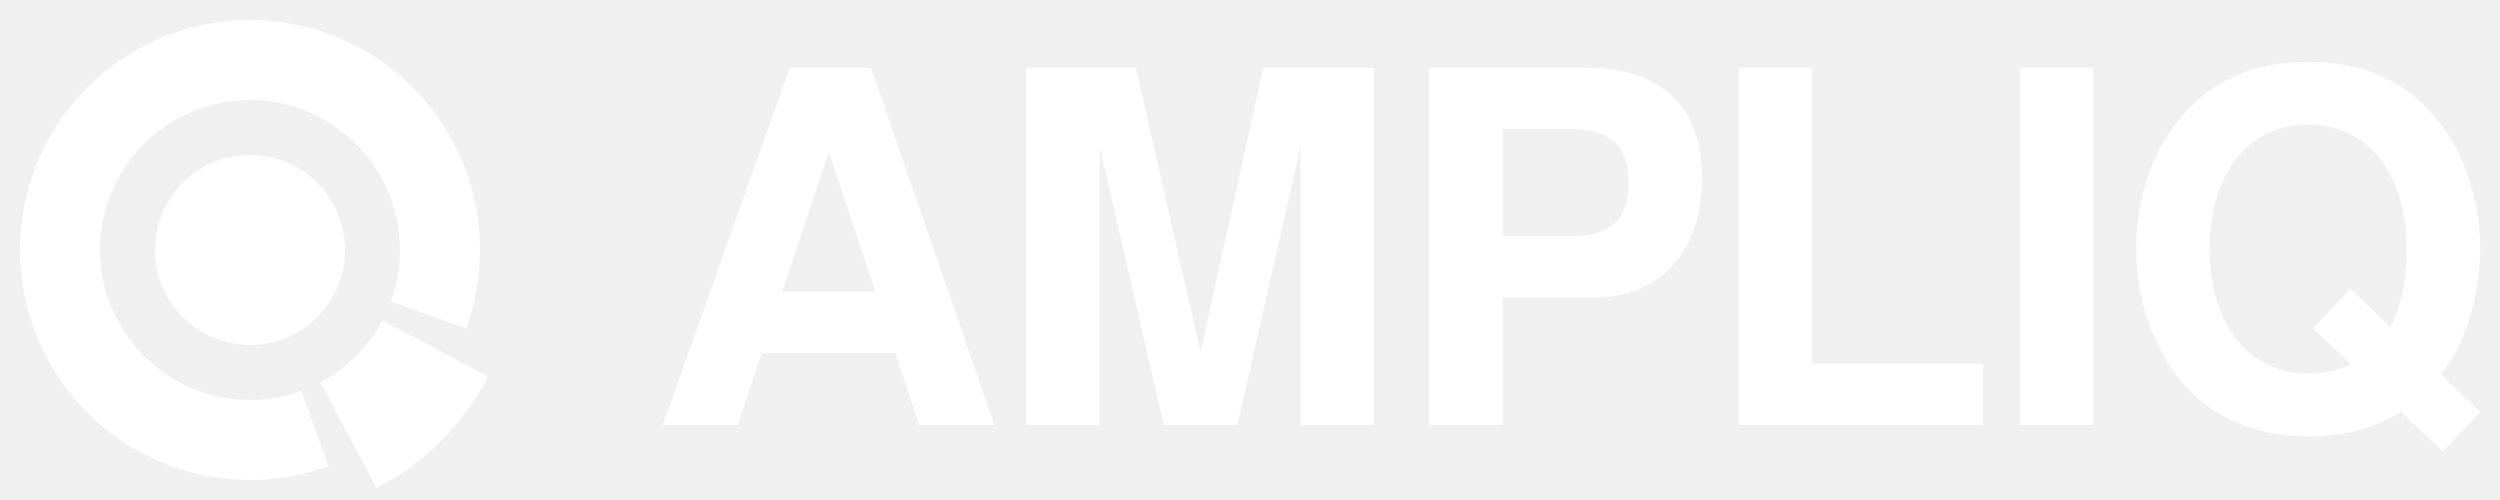
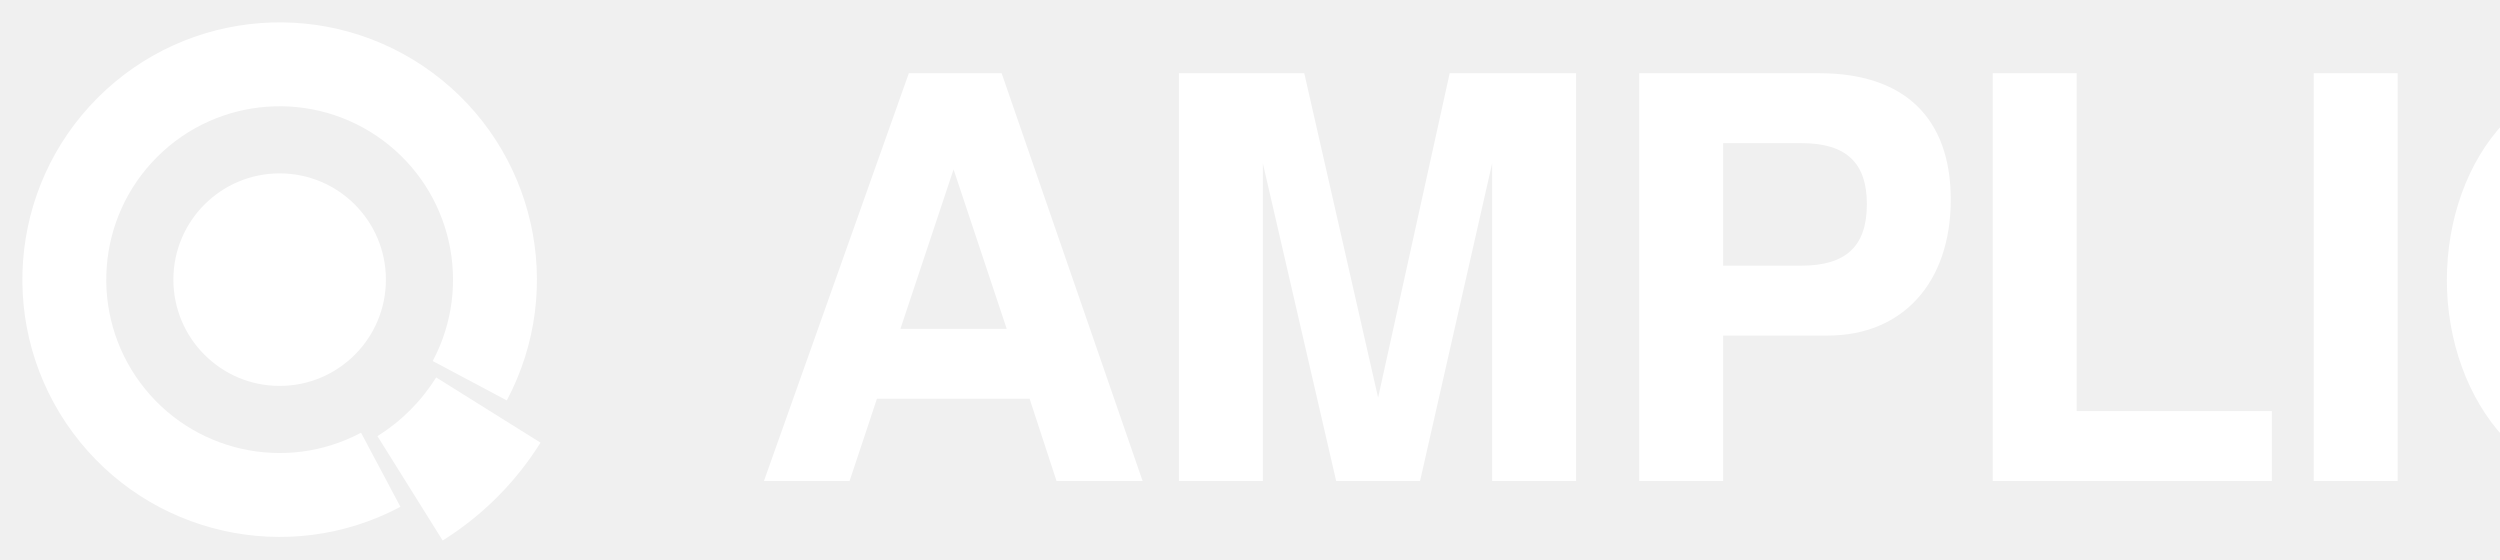
- <svg xmlns="http://www.w3.org/2000/svg" viewBox="0 0 500 100" width="500" height="100" role="img" aria-label="AMPLIQ">
+ <svg xmlns="http://www.w3.org/2000/svg" viewBox="0 0 447 100" role="img" aria-label="AMPLIQ">
  <g fill="#FFFFFF">
-     <path d="M65.733 93.226 A46 46 0 1 1 93.226 65.733 L78.191 60.261 A30 30 0 1 0 60.261 78.191 Z" />
-     <path d="M97.679 75.351 A54 54 0 0 1 75.351 97.679 L64.084 76.488 A30 30 0 0 0 76.488 64.084 Z" />
+     <path d="M71.596 90.616 A46 46 0 1 1 90.616 71.596 L77.371 64.554 A31 31 0 1 0 64.554 77.371 Z" />
+     <path d="M96.643 79.146 A55 55 0 0 1 79.146 96.643 L67.487 77.986 A33 33 0 0 0 77.986 67.487 Z" />
    <circle cx="50" cy="50" r="19" />
-     <text x="130" y="85" font-family="Archivo, 'Helvetica Neue', Helvetica, Arial, sans-serif" font-size="98" font-weight="800" letter-spacing="-2">AMPLIQ</text>
+     <text x="134" y="86" font-family="Archivo, 'Helvetica Neue', Helvetica, Arial, sans-serif" font-size="100" font-weight="800" letter-spacing="-2">AMPLIQ</text>
  </g>
</svg>
